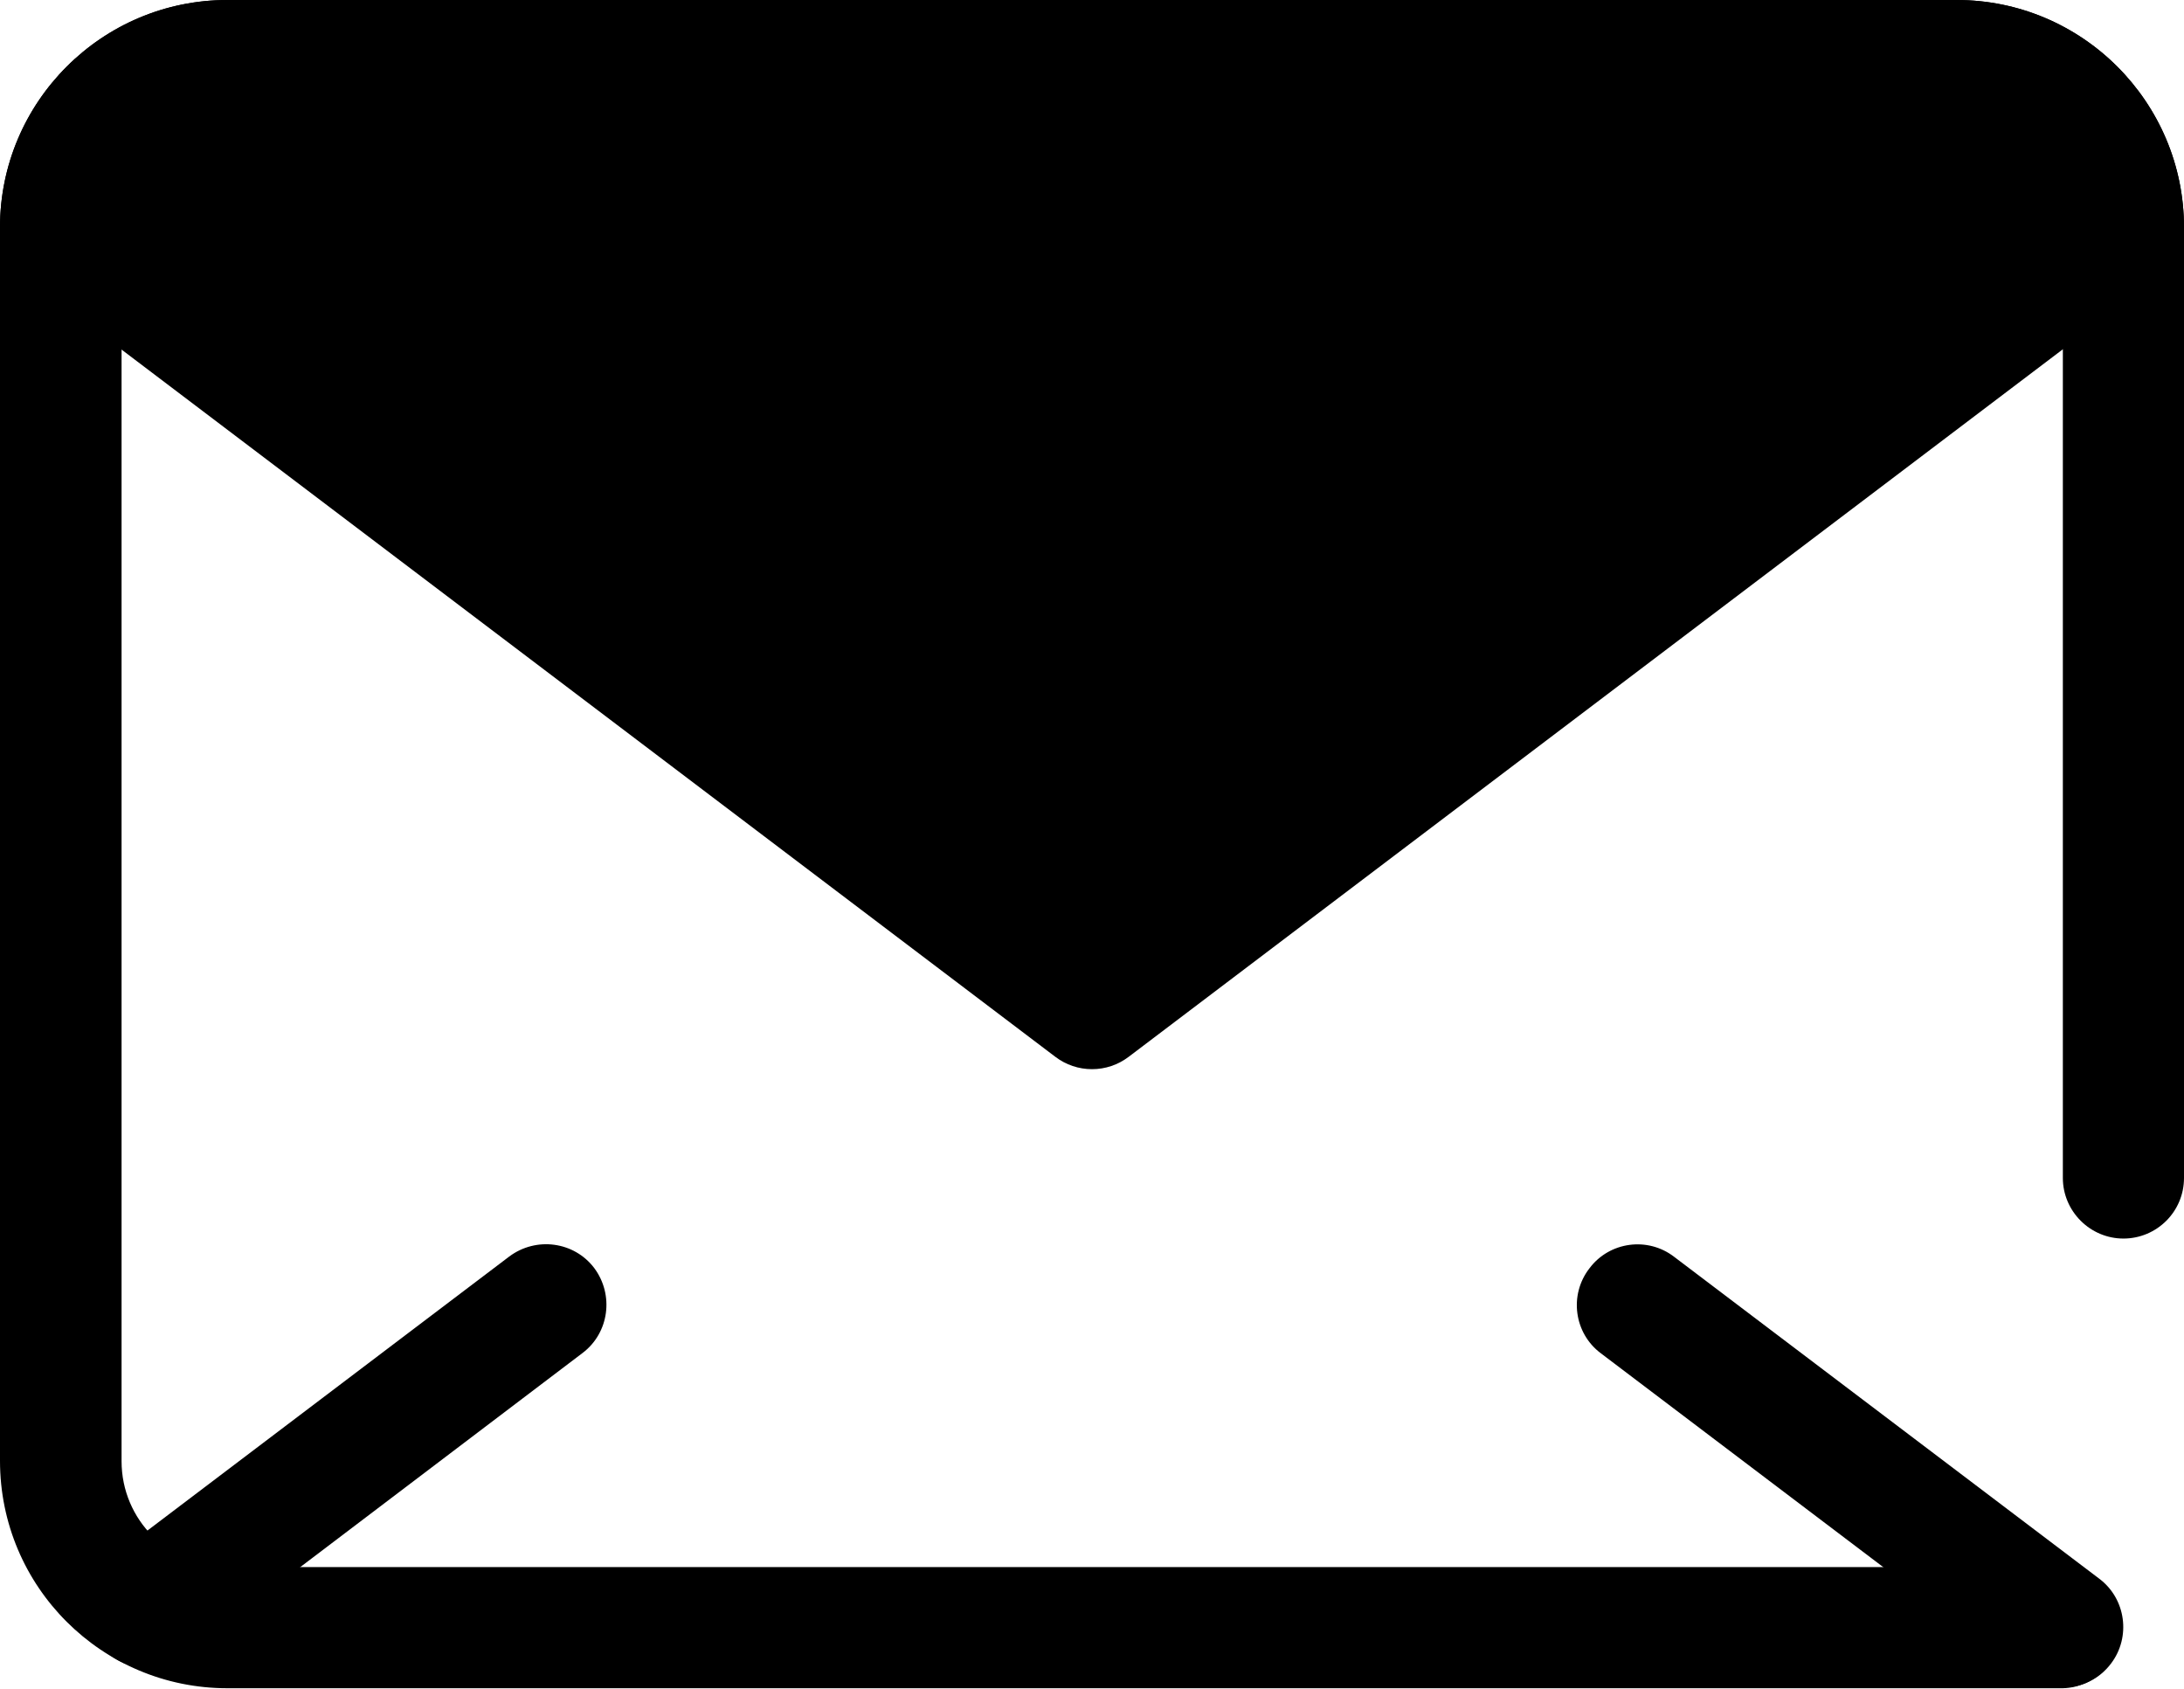
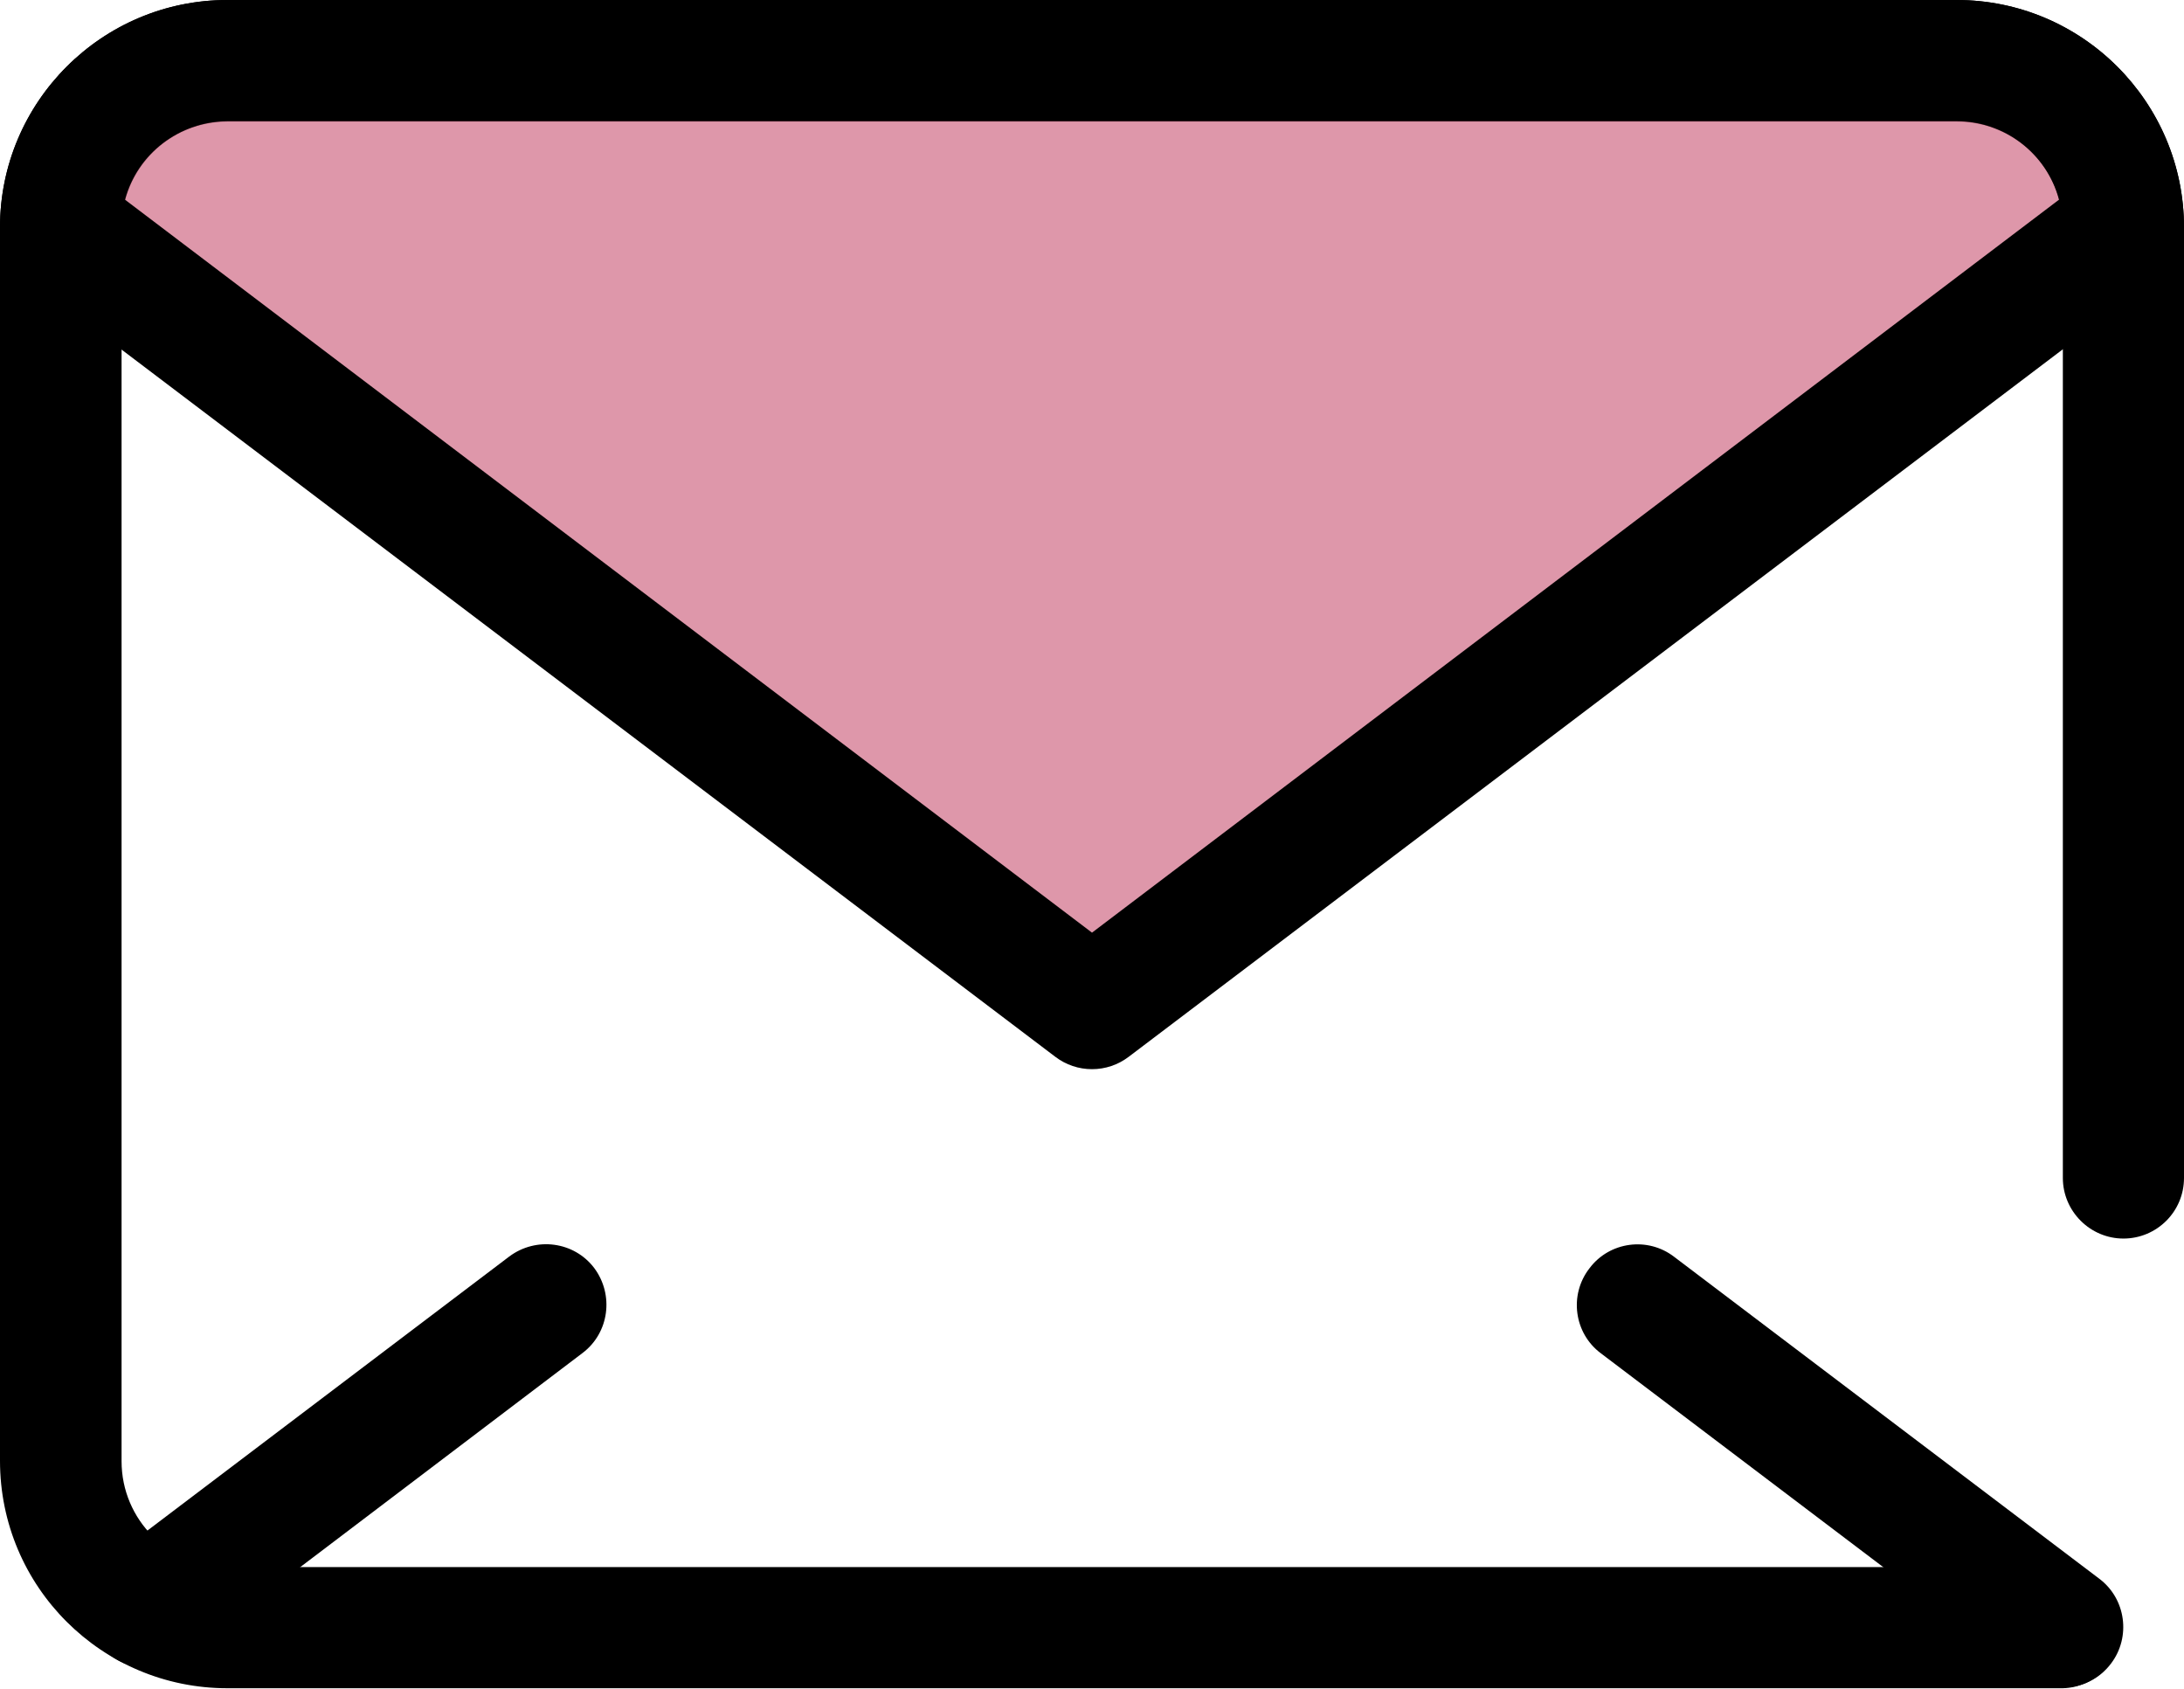
<svg xmlns="http://www.w3.org/2000/svg" viewBox="0 0 512 395.7" data-inject-url="https://sandbox-tailwind-template.netlify.app/assets/img/icons/lineal/email.svg" class="svg-inject icon-svg !w-[2.2rem] !h-[2.2rem] !mb-4">
  <path class="lineal-stroke" d="M483.6 395.7H53.3C23.9 395.7 0 371.9 0 342.4V53.3C0 23.9 23.9 0 53.3 0h405.4C488.1 0 512 23.9 512 53.3v222.8c0 7.9-6.4 14.2-14.2 14.2s-14.2-6.4-14.2-14.2V53.3c0-13.7-11.1-24.8-24.8-24.8H53.3c-13.7 0-24.8 11.1-24.8 24.8v289.2c0 13.7 11.1 24.8 24.8 24.8h430.3c7.9.2 14.1 6.7 13.8 14.6-.2 7.5-6.3 13.6-13.8 13.8z" />
-   <path class="lineal-fill" d="M497.8 53.3L256 236.4 14.2 53.3c0-21.6 17.5-39.1 39.1-39.1h405.4c21.6 0 39.1 17.5 39.1 39.1z" />
+   <path fill="rgb(209 107 134 / .7)" class="lineal-fill" d="M497.8 53.3L256 236.4 14.2 53.3c0-21.6 17.5-39.1 39.1-39.1h405.4c21.6 0 39.1 17.5 39.1 39.1z" />
  <path class="lineal-stroke" d="M256 250.6c-3.1 0-6.1-1-8.6-2.9L5.6 64.6C2.1 61.9 0 57.7 0 53.3 0 23.9 23.9 0 53.3 0h405.4C488.1 0 512 23.9 512 53.3c0 4.4-2.1 8.6-5.6 11.3L264.6 247.7c-2.5 1.9-5.5 2.9-8.6 2.9zM29.3 46.8L256 218.6 482.7 46.8c-2.9-10.9-12.8-18.4-24-18.4H53.3c-11.3.1-21.1 7.6-24 18.4zm454.2 348.7c-3.1 0-6.1-1-8.6-2.9l-99.6-75.4c-6.3-4.7-7.5-13.7-2.7-19.9 4.7-6.3 13.7-7.5 19.9-2.7l99.6 75.4c6.3 4.7 7.5 13.7 2.8 19.9-2.7 3.6-6.9 5.7-11.4 5.6zm-449-4.6c-7.9 0-14.2-6.4-14.2-14.2 0-4.5 2.1-8.7 5.6-11.4l93.5-70.8c6.3-4.7 15.2-3.5 19.9 2.7 4.7 6.3 3.5 15.2-2.7 19.9L43.1 388c-2.5 1.9-5.5 2.9-8.6 2.9z" />
</svg>
